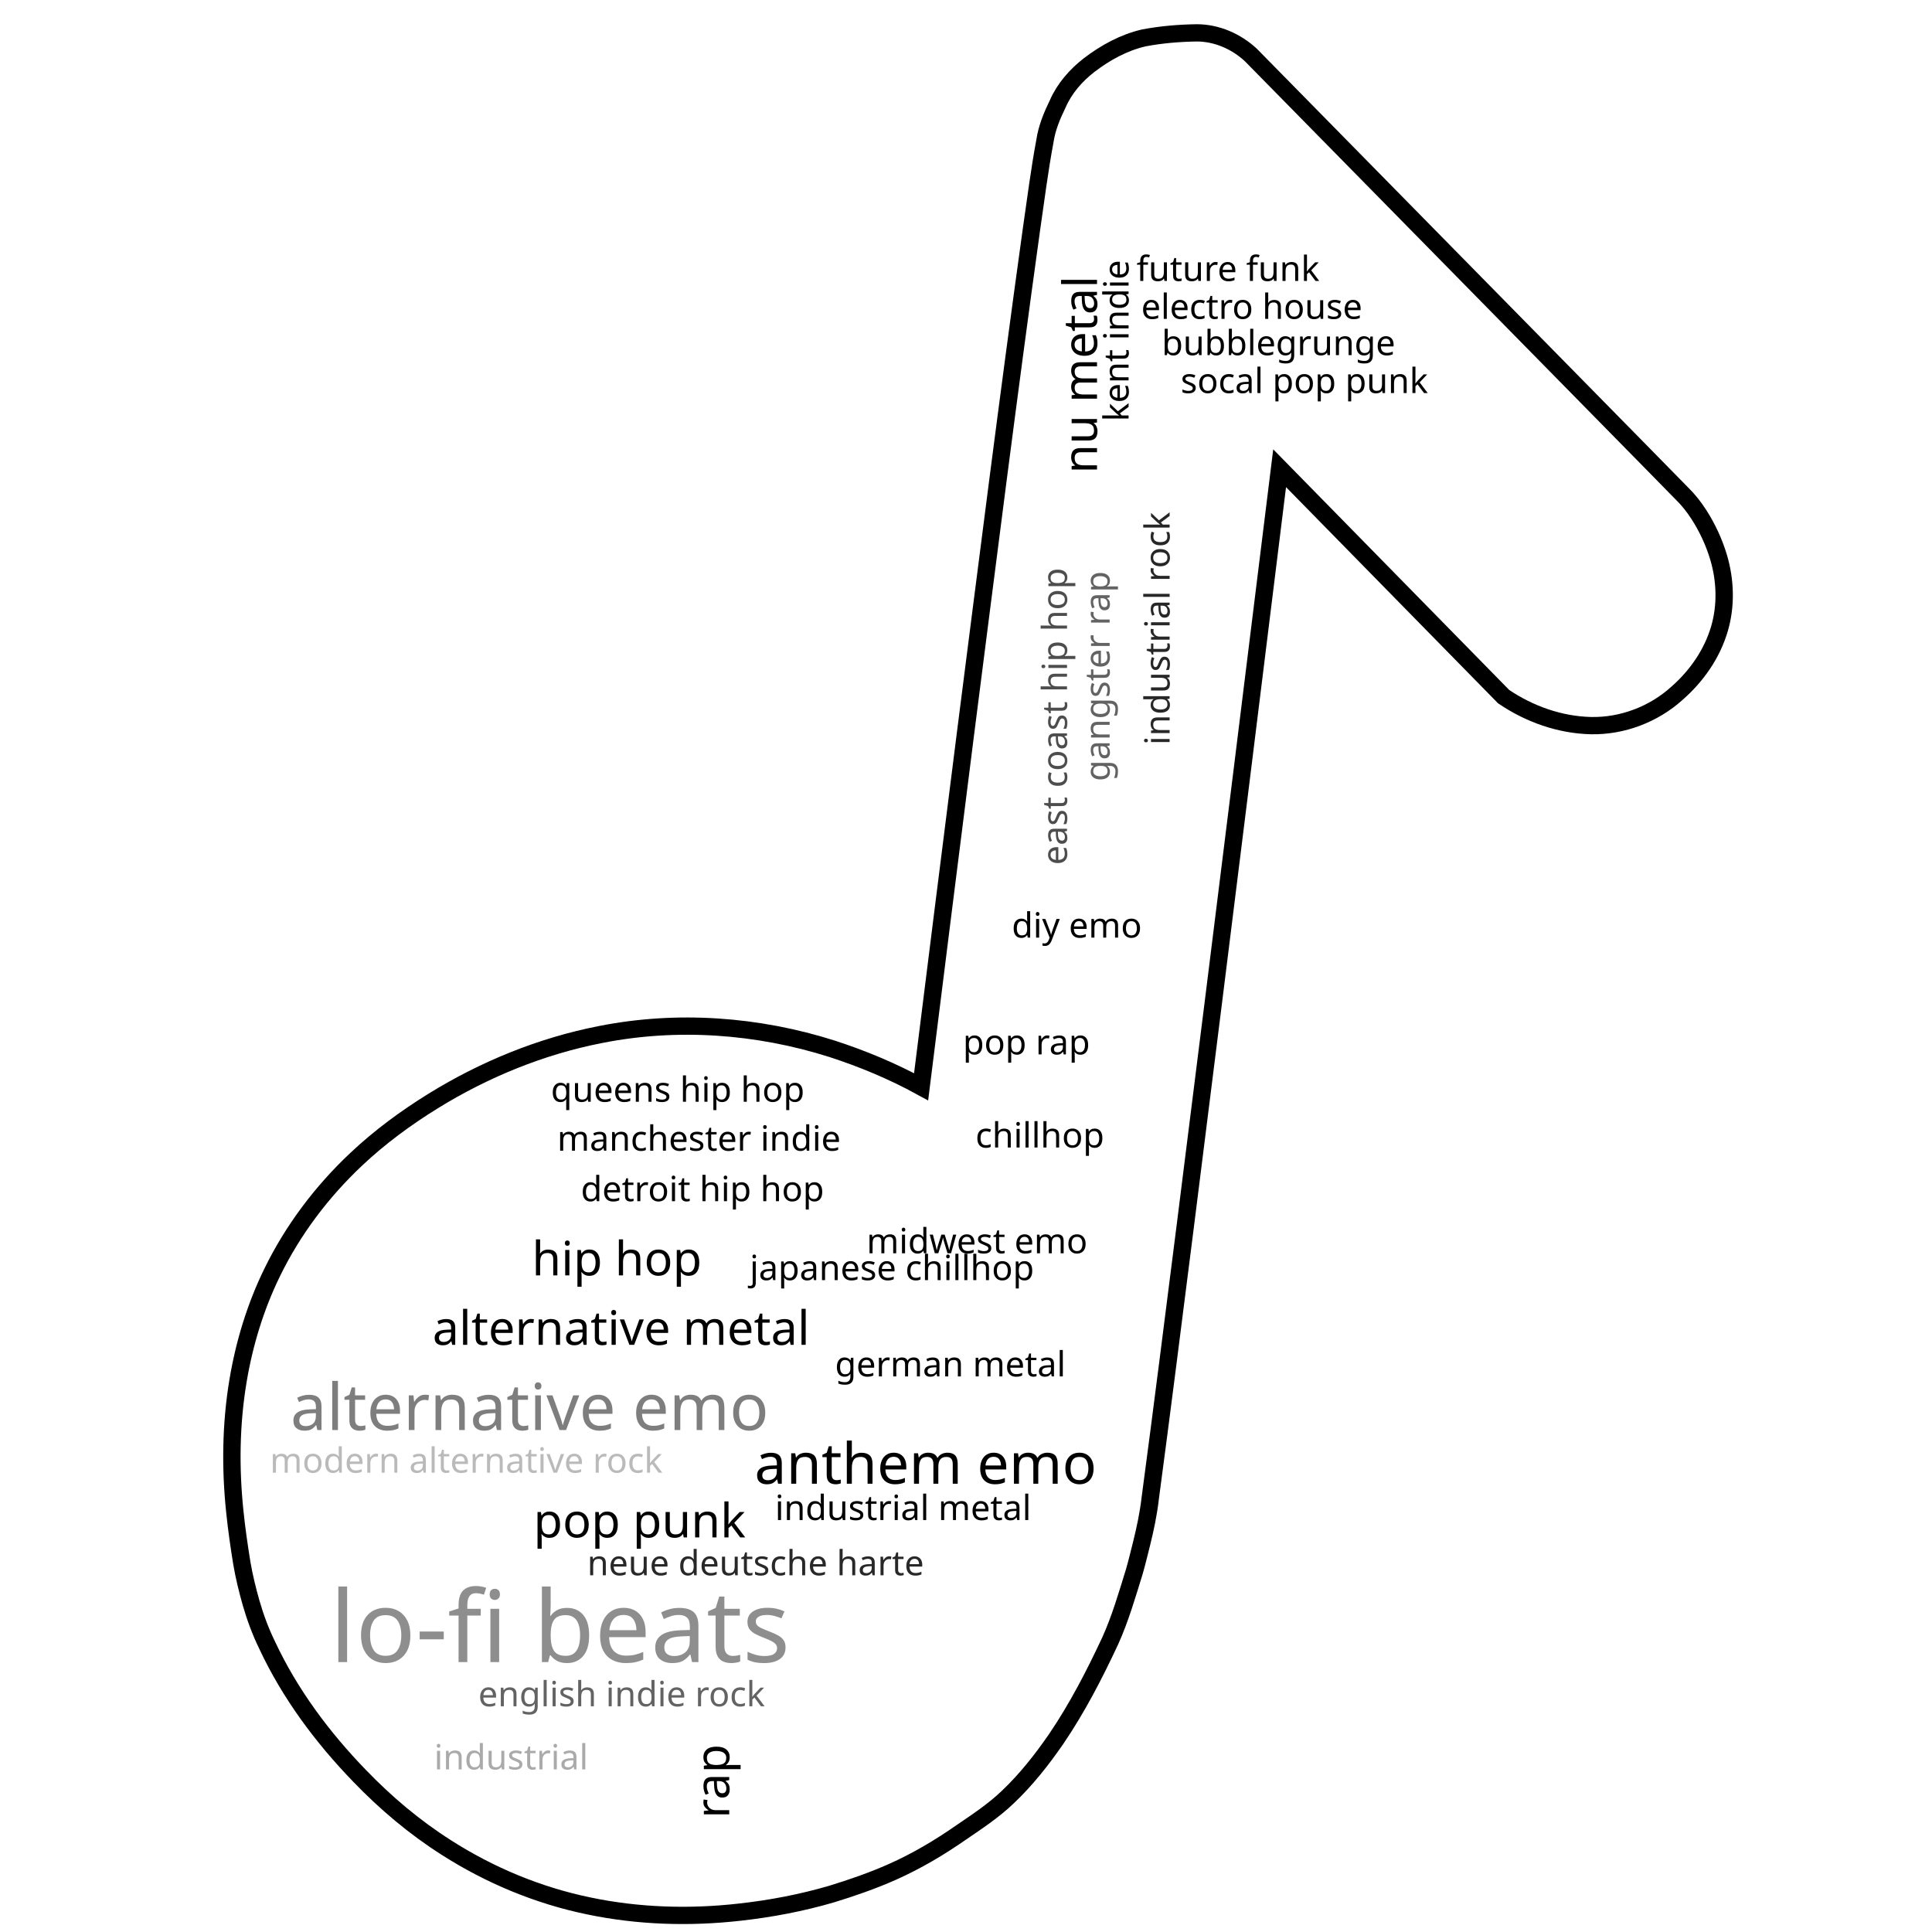
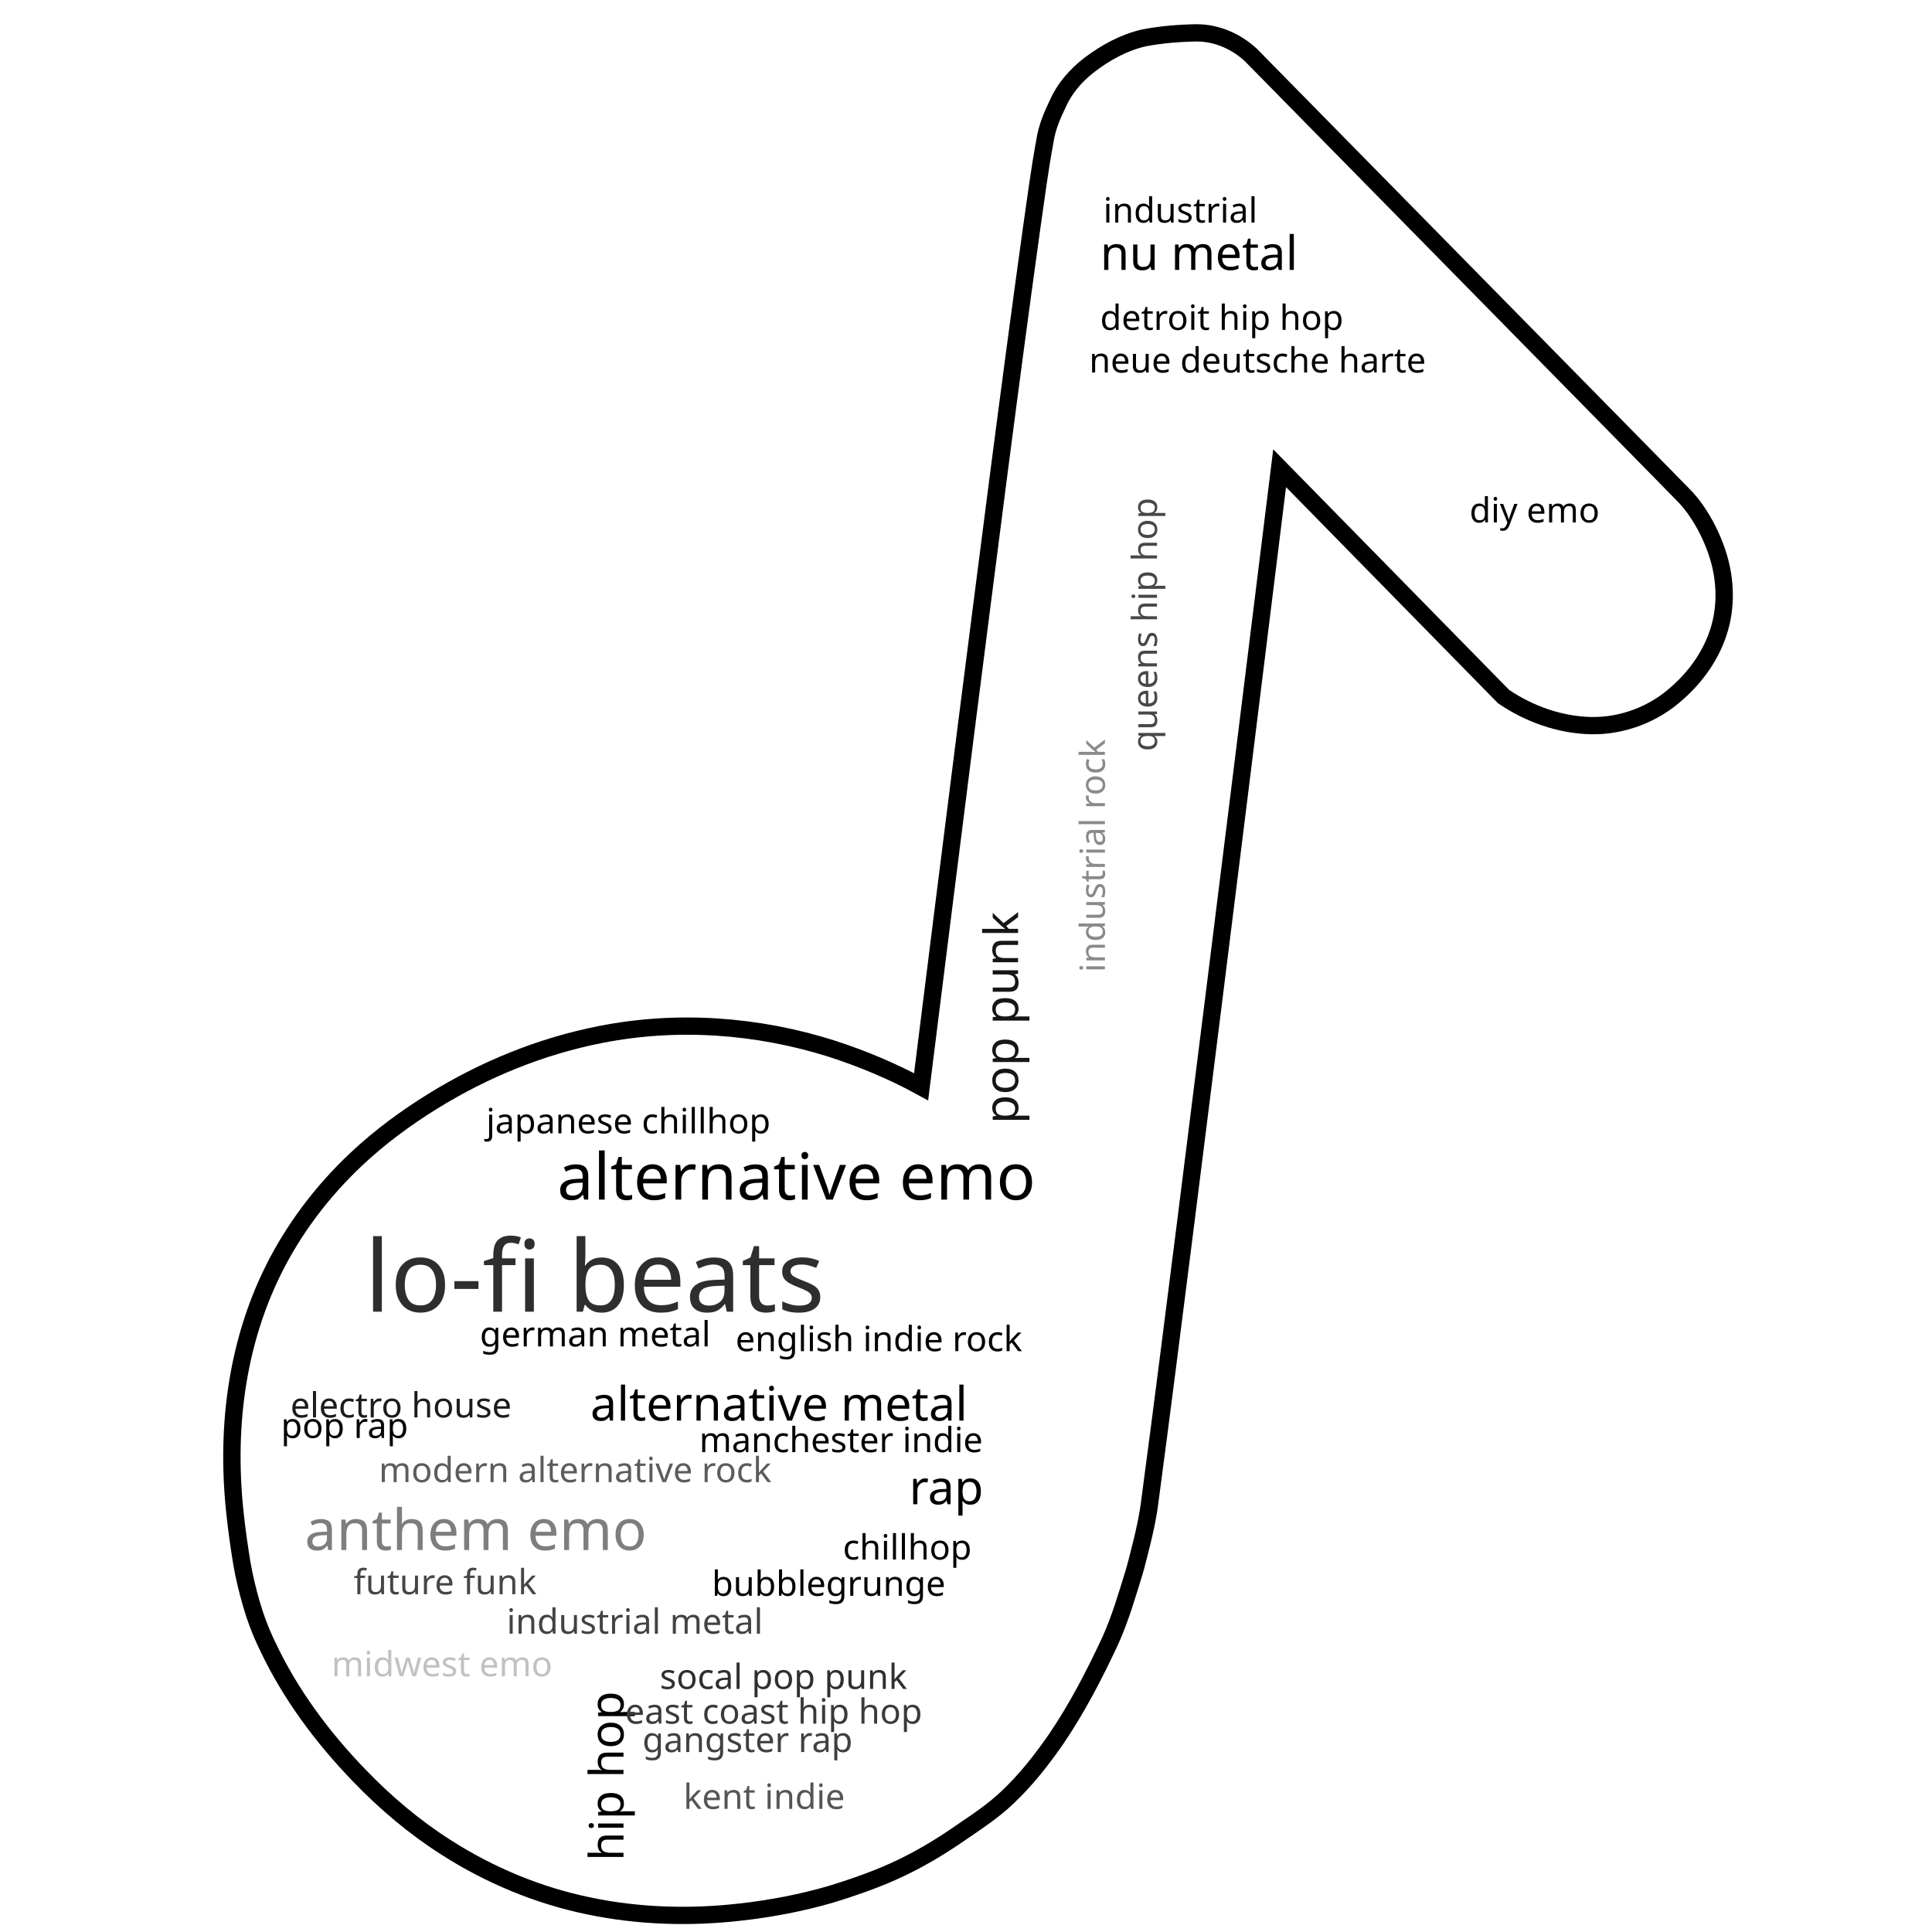
<svg xmlns="http://www.w3.org/2000/svg" width="1500" height="1500" viewBox="0 0 972 1224" version="1.1" id="svg1062">
  <style>text{font-family:'Droid Sans Mono';font-weight:normal;font-style:normal;}</style>
  <rect width="100%" height="100%" style="fill:rgba(255,255,255,0)" />
-   <text transform="translate(83,1053)" font-size="63" style="fill:rgb(142, 142, 142)">lo-fi beats</text>
-   <text transform="translate(58,906)" font-size="41" style="fill:rgb(126, 126, 126)">alternative emo</text>
-   <text transform="translate(352,940)" font-size="36" style="fill:rgb(0, 0, 0)">anthem emo</text>
-   <text transform="translate(212,974)" font-size="30" style="fill:rgb(0, 0, 0)">pop punk</text>
-   <text transform="translate(211,808)" font-size="30" style="fill:rgb(0, 0, 0)">hip hop</text>
-   <text transform="translate(336,1152) rotate(-90)" font-size="30" style="fill:rgb(0, 0, 0)">rap</text>
-   <text transform="translate(148,852)" font-size="30" style="fill:rgb(0, 0, 0)">alternative metal</text>
-   <text transform="translate(569,300) rotate(-90)" font-size="30" style="fill:rgb(0, 0, 0)">nu metal</text>
-   <text transform="translate(610,225)" font-size="22" style="fill:rgb(0, 0, 0)">bubblegrunge</text>
-   <text transform="translate(515,594)" font-size="22" style="fill:rgb(0, 0, 0)">diy emo</text>
-   <text transform="translate(177,1081)" font-size="22" style="fill:rgb(99, 99, 99)">english indie rock</text>
-   <text transform="translate(227,729)" font-size="22" style="fill:rgb(0, 0, 0)">manchester indie</text>
-   <text transform="translate(242,761)" font-size="22" style="fill:rgb(0, 0, 0)">detroit hip hop</text>
-   <text transform="translate(423,794)" font-size="22" style="fill:rgb(0, 0, 0)">midwest emo</text>
-   <text transform="translate(622,249)" font-size="22" style="fill:rgb(0, 0, 0)">socal pop punk</text>
-   <text transform="translate(589,267) rotate(-90)" font-size="22" style="fill:rgb(0, 0, 0)">kent indie</text>
-   <text transform="translate(45,933)" font-size="22" style="fill:rgb(186, 186, 186)">modern alternative rock</text>
-   <text transform="translate(403,872)" font-size="22" style="fill:rgb(0, 0, 0)">german metal</text>
-   <text transform="translate(149,1121)" font-size="22" style="fill:rgb(170, 170, 170)">industrial</text>
-   <text transform="translate(365,963)" font-size="22" style="fill:rgb(0, 0, 0)">industrial metal</text>
-   <text transform="translate(615,472) rotate(-90)" font-size="22" style="fill:rgb(39, 39, 39)">industrial rock</text>
-   <text transform="translate(246,998)" font-size="22" style="fill:rgb(40, 40, 40)">neue deutsche harte</text>
-   <text transform="translate(594,178)" font-size="22" style="fill:rgb(0, 0, 0)">future funk</text>
-   <text transform="translate(349,811)" font-size="22" style="fill:rgb(0, 0, 0)">japanese chillhop</text>
-   <text transform="translate(492,727)" font-size="22" style="fill:rgb(0, 0, 0)">chillhop</text>
-   <text transform="translate(597,202)" font-size="22" style="fill:rgb(0, 0, 0)">electro house</text>
-   <text transform="translate(550,548) rotate(-90)" font-size="22" style="fill:rgb(77, 77, 77)">east coast hip hop</text>
-   <text transform="translate(577,495) rotate(-90)" font-size="22" style="fill:rgb(99, 99, 99)">gangster rap</text>
-   <text transform="translate(484,668)" font-size="22" style="fill:rgb(0, 0, 0)">pop rap</text>
-   <text transform="translate(223,698)" font-size="22" style="fill:rgb(0, 0, 0)">queens hip hop</text>
+   <text transform="translate(105,831)" font-size="63" style="fill:rgb(46, 46, 46)">lo-fi beats</text>
+   <text transform="translate(227,760)" font-size="41" style="fill:rgb(0, 0, 0)">alternative emo</text>
+   <text transform="translate(67,982)" font-size="36" style="fill:rgb(126, 126, 126)">anthem emo</text>
+   <text transform="translate(519,712) rotate(-90)" font-size="30" style="fill:rgb(22, 22, 22)">pop punk</text>
+   <text transform="translate(269,1179) rotate(-90)" font-size="30" style="fill:rgb(0, 0, 0)">hip hop</text>
+   <text transform="translate(450,953)" font-size="30" style="fill:rgb(0, 0, 0)">rap</text>
+   <text transform="translate(248,900)" font-size="30" style="fill:rgb(0, 0, 0)">alternative metal</text>
+   <text transform="translate(571,171)" font-size="30" style="fill:rgb(0, 0, 0)">nu metal</text>
+   <text transform="translate(325,1011)" font-size="22" style="fill:rgb(0, 0, 0)">bubblegrunge</text>
+   <text transform="translate(805,331)" font-size="22" style="fill:rgb(2, 2, 2)">diy emo</text>
+   <text transform="translate(340,856)" font-size="22" style="fill:rgb(0, 0, 0)">english indie rock</text>
+   <text transform="translate(317,920)" font-size="22" style="fill:rgb(0, 0, 0)">manchester indie</text>
+   <text transform="translate(571,209)" font-size="22" style="fill:rgb(0, 0, 0)">detroit hip hop</text>
+   <text transform="translate(84,1062)" font-size="22" style="fill:rgb(193, 193, 193)">midwest emo</text>
+   <text transform="translate(292,1070)" font-size="22" style="fill:rgb(47, 47, 47)">socal pop punk</text>
+   <text transform="translate(307,1146)" font-size="22" style="fill:rgb(85, 85, 85)">kent indie</text>
+   <text transform="translate(114,939)" font-size="22" style="fill:rgb(92, 92, 92)">modern alternative rock</text>
+   <text transform="translate(178,853)" font-size="22" style="fill:rgb(0, 0, 0)">german metal</text>
+   <text transform="translate(573,141)" font-size="22" style="fill:rgb(0, 0, 0)">industrial</text>
+   <text transform="translate(195,1035)" font-size="22" style="fill:rgb(67, 67, 67)">industrial metal</text>
+   <text transform="translate(574,616) rotate(-90)" font-size="22" style="fill:rgb(138, 138, 138)">industrial rock</text>
+   <text transform="translate(564,236)" font-size="22" style="fill:rgb(0, 0, 0)">neue deutsche harte</text>
+   <text transform="translate(98,1010)" font-size="22" style="fill:rgb(70, 70, 70)">future funk</text>
+   <text transform="translate(182,718)" font-size="22" style="fill:rgb(0, 0, 0)">japanese chillhop</text>
+   <text transform="translate(408,988)" font-size="22" style="fill:rgb(0, 0, 0)">chillhop</text>
+   <text transform="translate(58,898)" font-size="22" style="fill:rgb(27, 27, 27)">electro house</text>
+   <text transform="translate(270,1092)" font-size="22" style="fill:rgb(58, 58, 58)">east coast hip hop</text>
+   <text transform="translate(281,1110)" font-size="22" style="fill:rgb(64, 64, 64)">gangster rap</text>
+   <text transform="translate(52,911)" font-size="22" style="fill:rgb(0, 0, 0)">pop rap</text>
+   <text transform="translate(607,476) rotate(-90)" font-size="22" style="fill:rgb(71, 71, 71)">queens hip hop</text>
  <defs id="defs1056" />
  <g id="layer1" transform="matrix(1.014429,0,0,1.009581,-1521.319,-393.8737)">
    <path id="path1760" style="fill:none;stroke:#000000;stroke-width:10.836;stroke-linecap:butt;stroke-linejoin:miter;stroke-miterlimit:4;stroke-dasharray:none;stroke-opacity:1" d="m 2122.986,410.756 c -11.117,0.161 -22.247,1.088 -33.175,3.173 -12.516,2.901 -23.98,9.263 -34.117,17.029 -8.287,6.456 -15.425,14.647 -19.638,24.343 -3.602,7.43 -6.814,15.18 -8.008,23.404 -3.42,18.29 -5.69,36.765 -8.374,55.171 -14.559,105.272 -27.742,210.73 -41.167,316.151 -9.329,74.023 -18.583,148.055 -27.779,222.095 -17.697,-9.726 -36.399,-17.571 -55.587,-23.833 -46.444,-14.823 -96.646,-18.509 -144.55,-8.976 -37.032,7.259 -72.487,21.814 -104.519,41.679 -17.138,10.647 -33.456,22.707 -48.115,36.596 -21.508,20.318 -39.561,44.376 -52.494,71.014 -10.428,21.438 -17.424,44.478 -21.331,67.975 -4.518,27.193 -4.858,54.991 -1.984,82.378 1.106,10.763 2.642,21.478 4.365,32.158 1.434,8.424 3.472,16.736 5.791,24.957 2.602,9.08 5.894,17.969 10.018,26.472 14.203,30.531 34.517,57.918 57.826,82.096 16.197,16.9 34.18,32.152 53.913,44.779 27.167,17.49 57.477,30.186 89.138,36.74 30.98,6.516 63.011,7.479 94.427,3.884 19.299,-2.153 38.45,-5.818 57.088,-11.292 12.896,-3.957 25.659,-8.423 37.992,-13.905 15.157,-6.787 29.496,-15.297 43.079,-24.828 9.989,-6.851 20.164,-13.579 28.92,-22.011 11.573,-10.966 21.438,-23.596 30.449,-36.71 13.097,-19.399 23.831,-40.274 33.682,-61.471 6.301,-14.023 10.543,-28.835 15.065,-43.494 1.681,-5.846 3.049,-11.741 4.546,-17.623 2.26,-9.197 4.231,-18.484 5.318,-27.9 7.561,-56.815 14.649,-113.692 21.855,-170.552 11.927,-94.966 23.713,-189.95 35.45,-284.939 7.873,-63.782 15.727,-127.567 23.569,-191.353 46.63,47.776 93.261,95.552 139.891,143.328 16.034,10.921 35.082,17.758 54.563,18.191 19.591,0.408 39.148,-7.087 53.635,-20.245 12.294,-10.786 22.028,-24.784 26.611,-40.572 4.24,-14.577 3.732,-30.327 -0.564,-44.829 -2.798,-9.414 -6.955,-18.423 -12.236,-26.7 -3.051,-4.745 -6.517,-9.243 -10.552,-13.196 -14.41,-14.817 -28.894,-29.554 -43.34,-44.341 -75.336,-76.996 -150.665,-153.999 -226.006,-230.99 -9.053,-8.459 -21.184,-13.817 -33.656,-13.854 z" />
  </g>
</svg>
